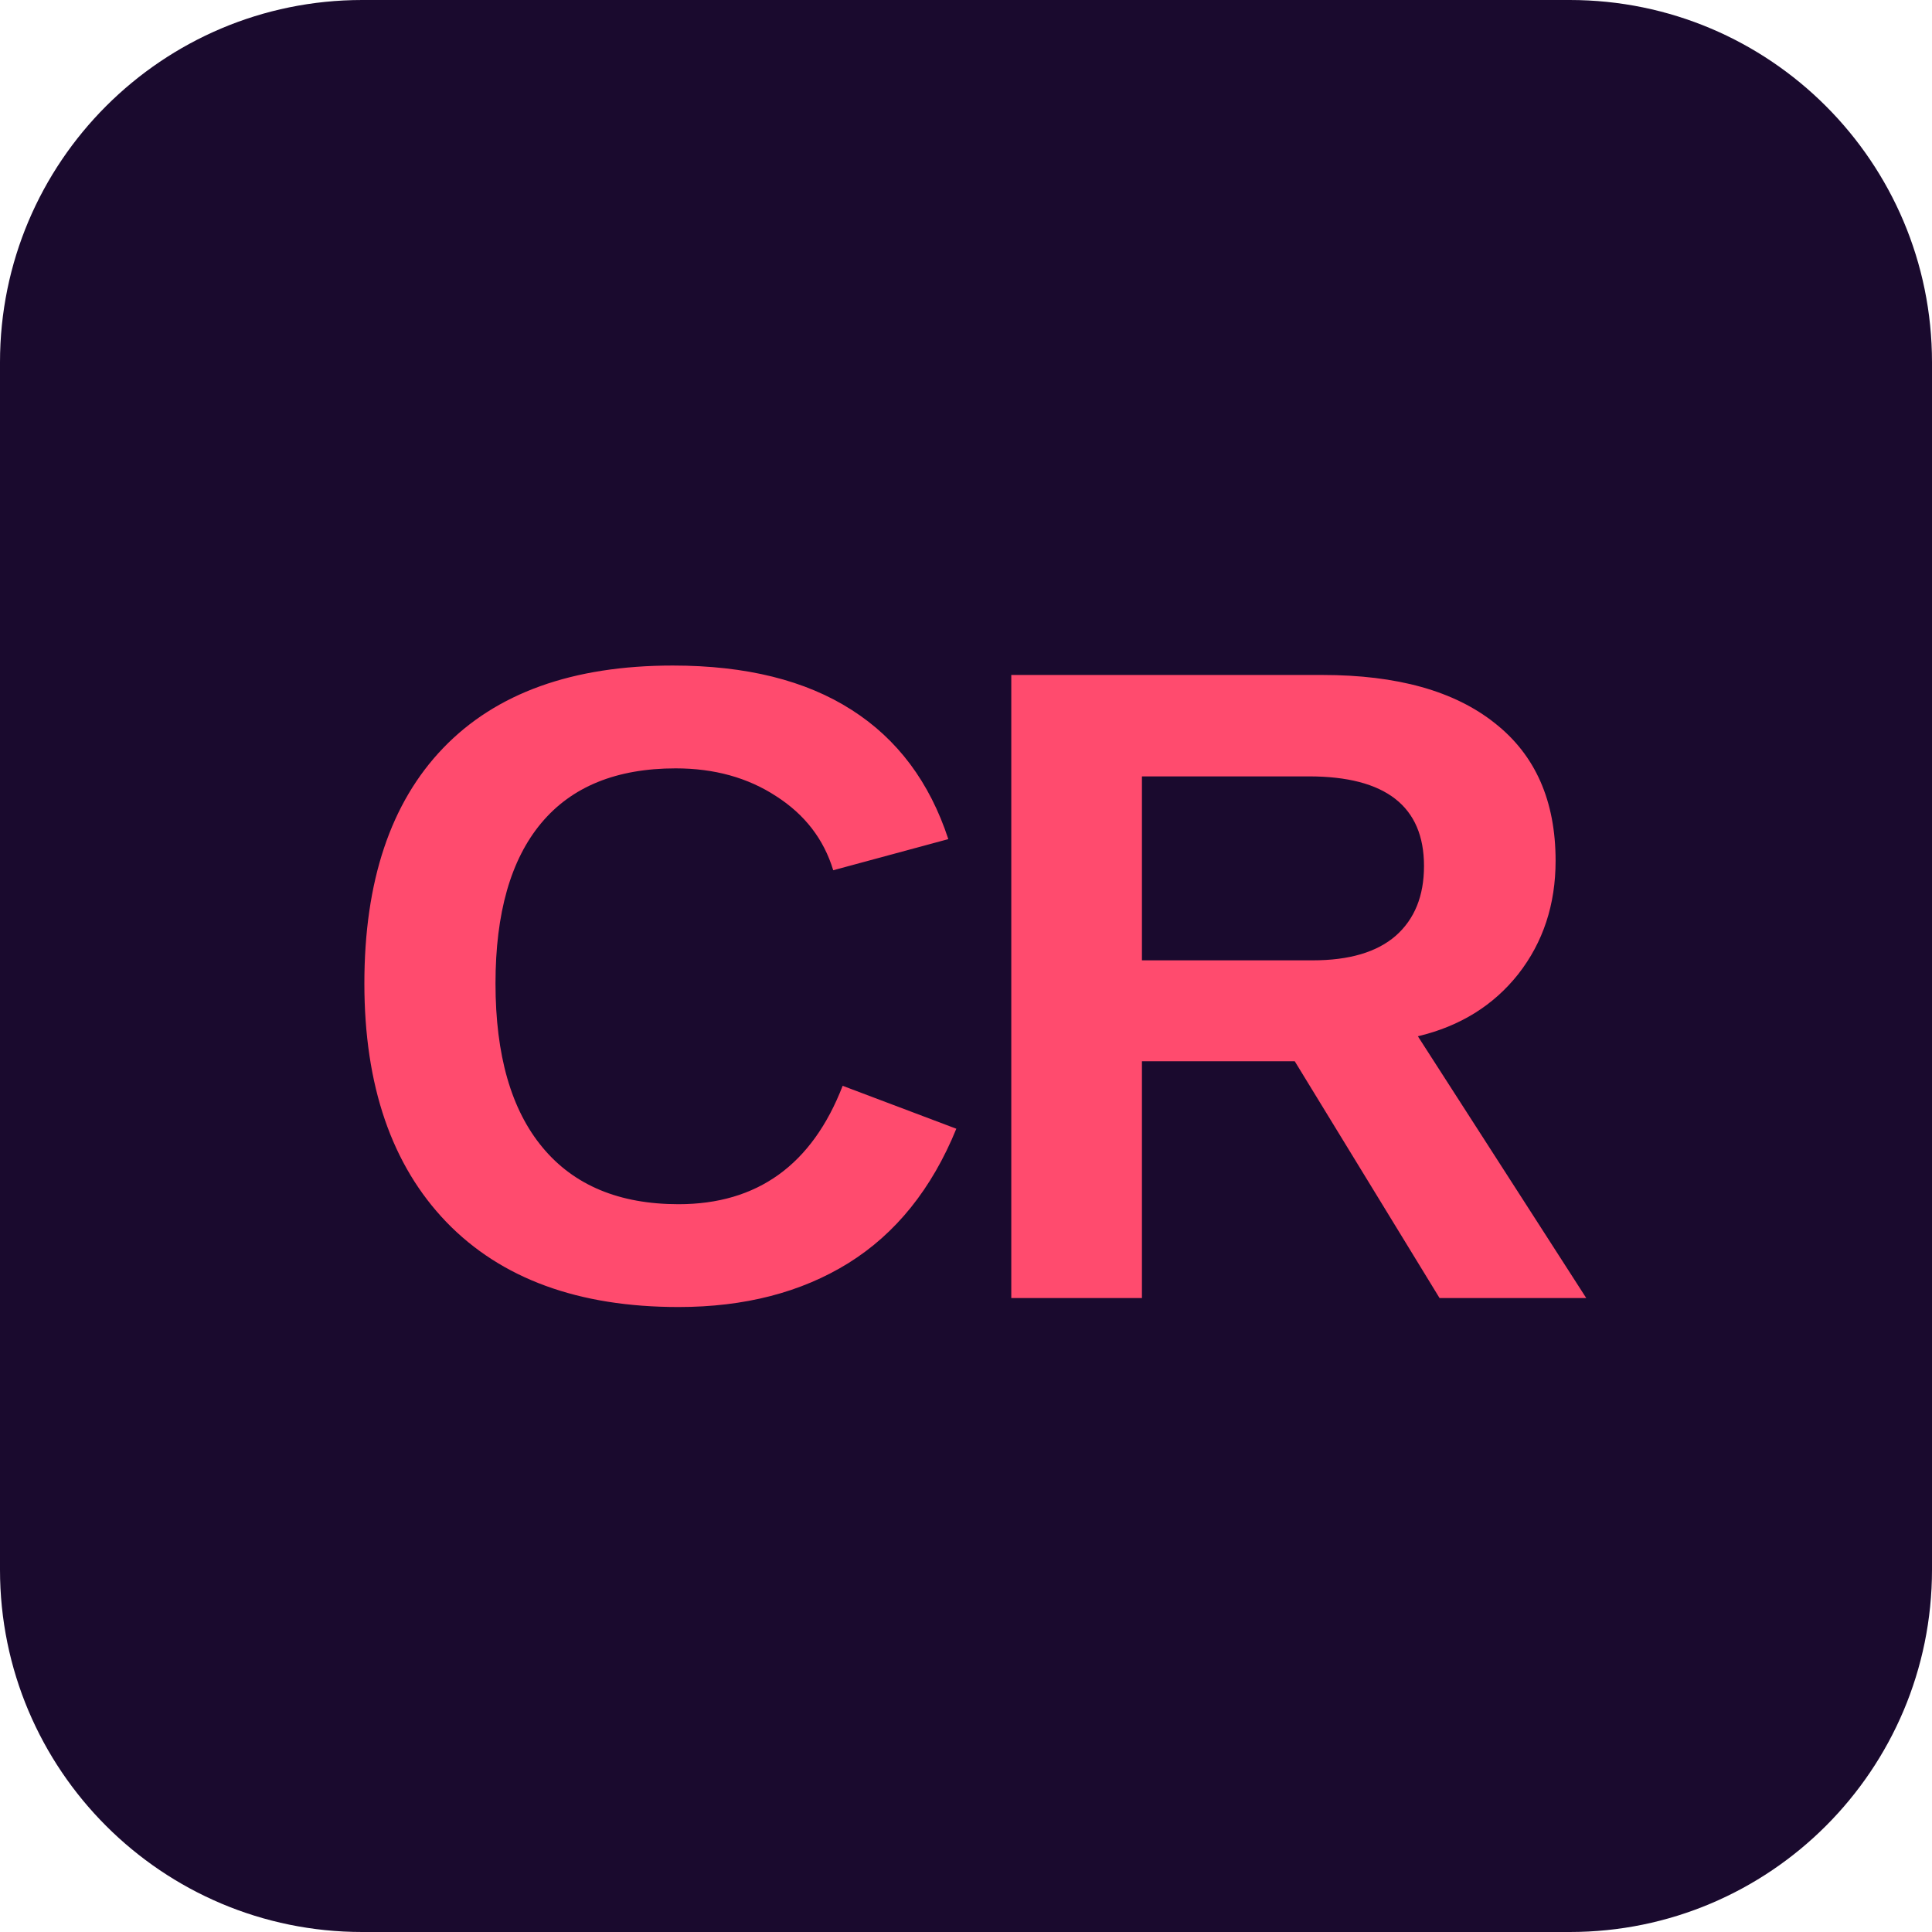
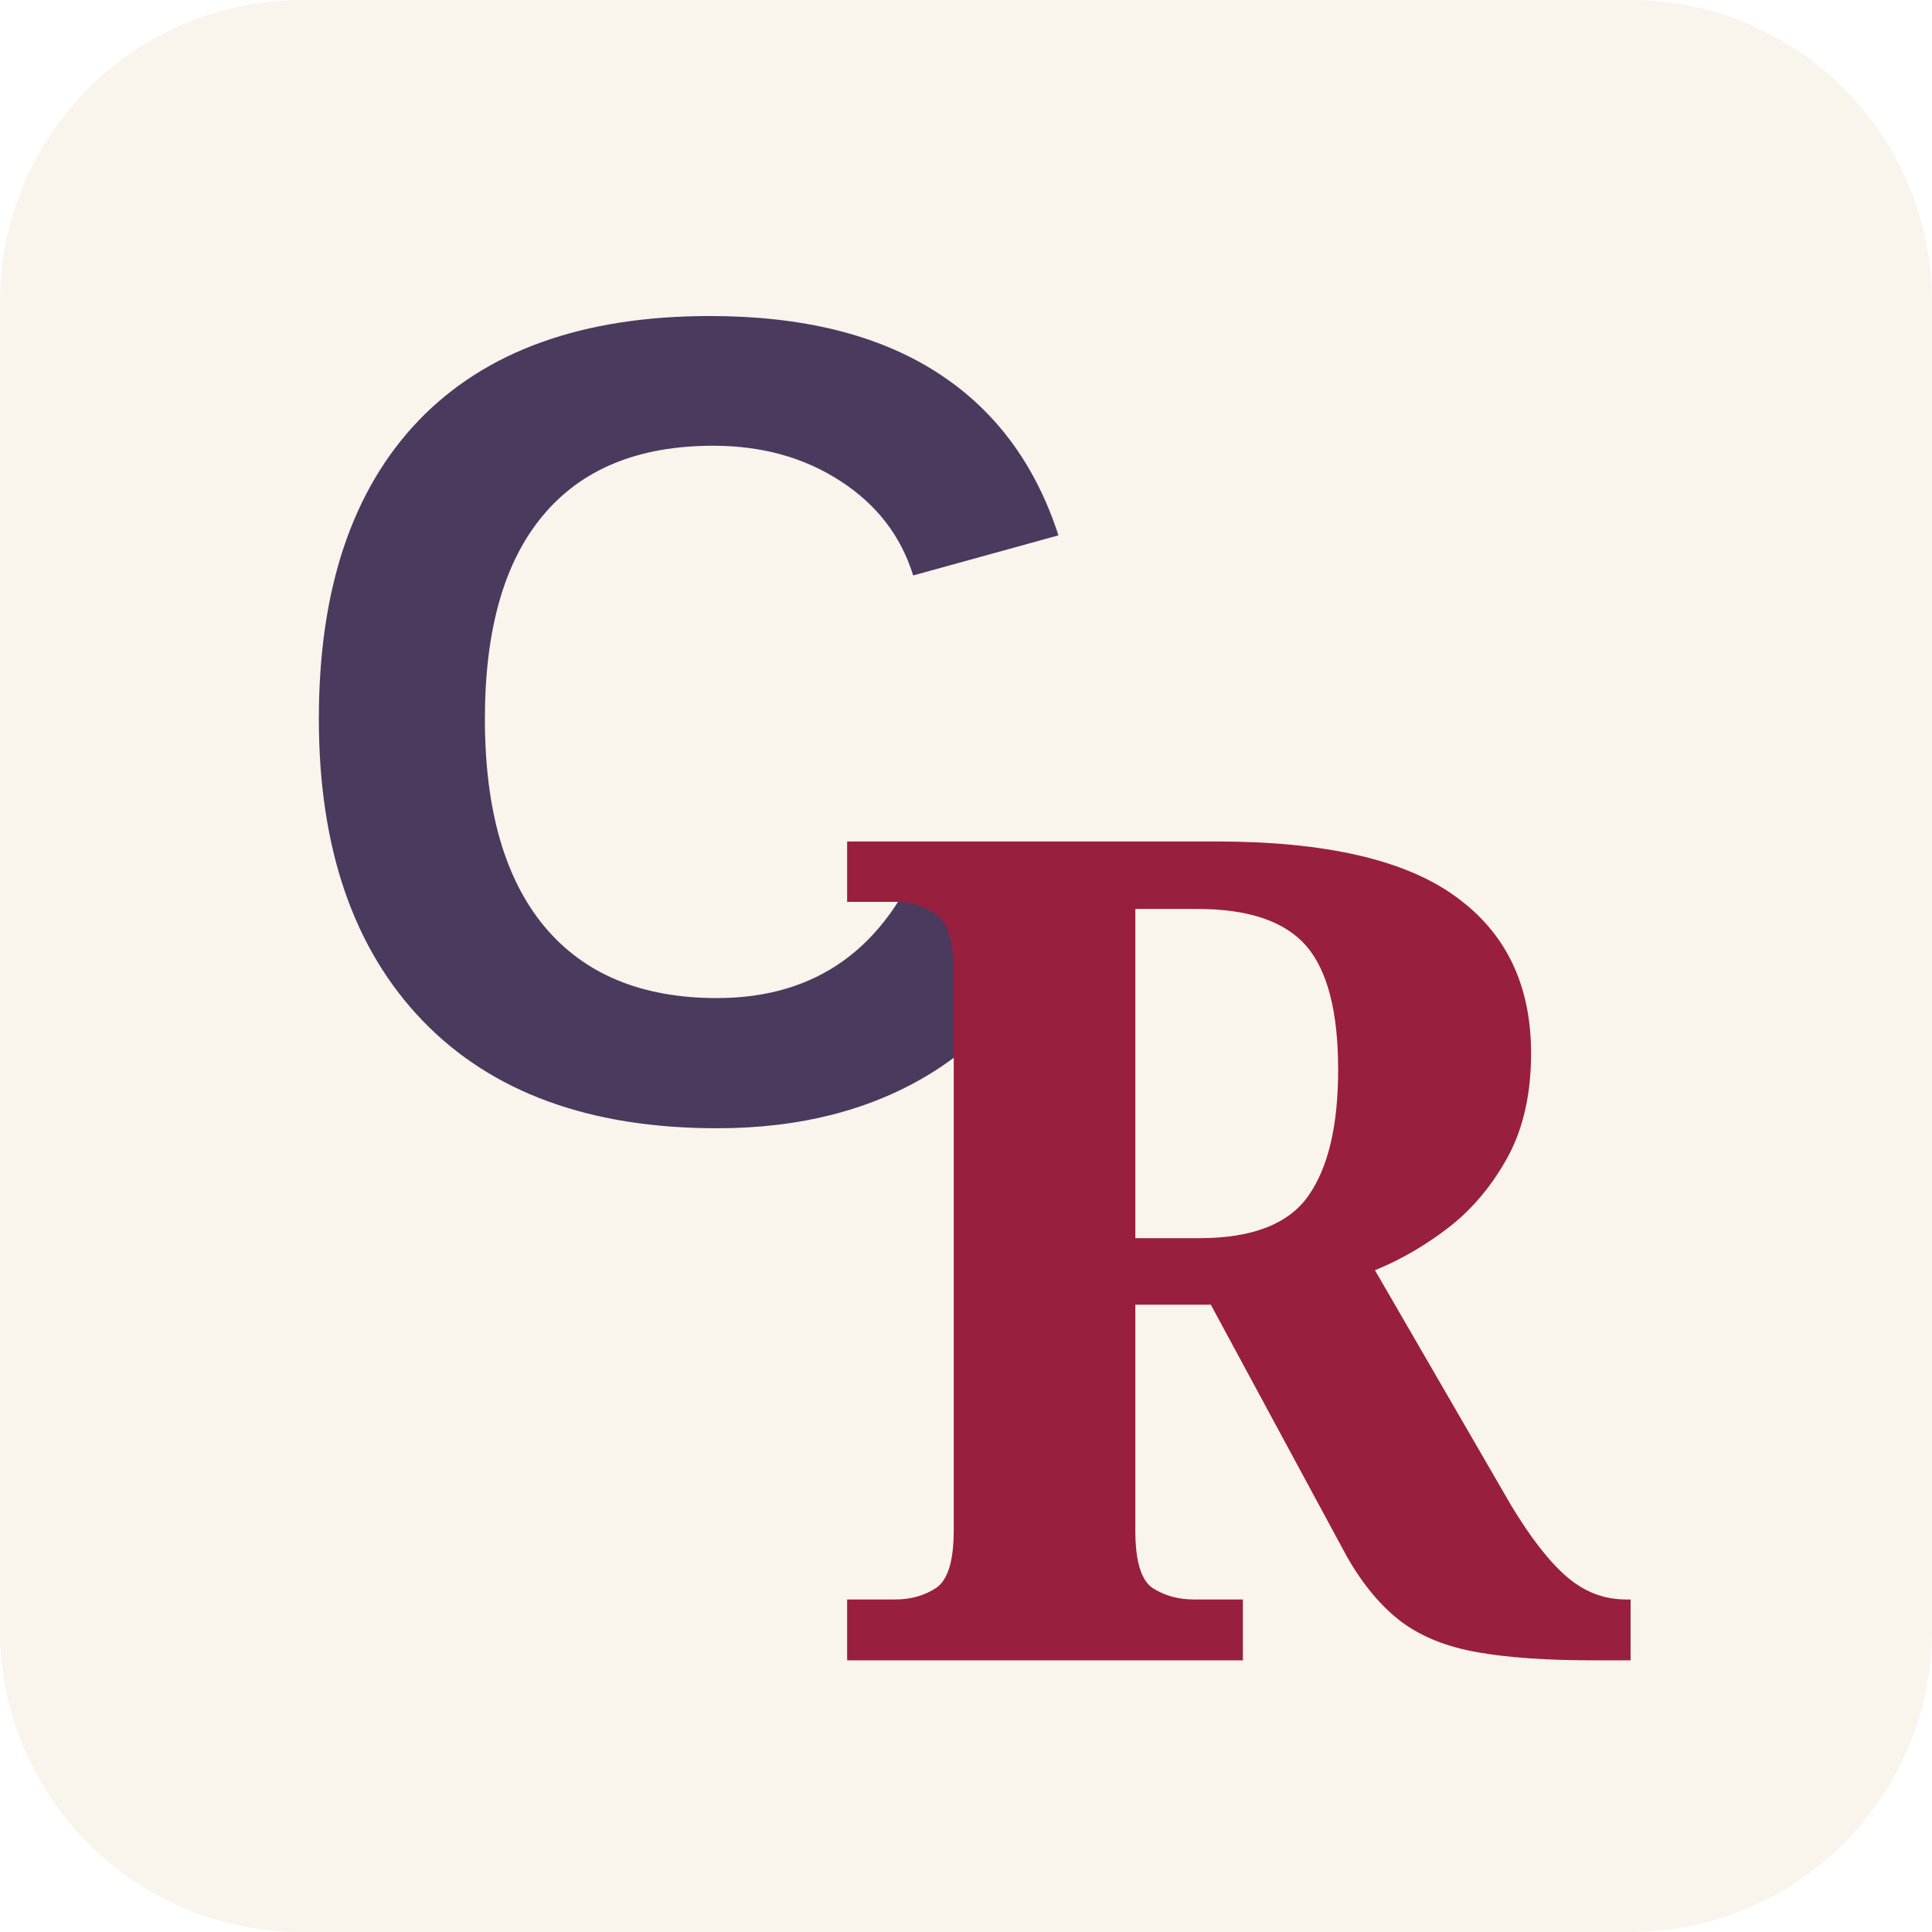
<svg xmlns="http://www.w3.org/2000/svg" width="64" height="64" viewBox="0 0 64 64">
-   <rect width="64" height="64" rx="12" fill="#1A0A2E" />
-   <text x="32" y="43" font-family="Arial Black, Arial, sans-serif" font-size="30" font-weight="900" fill="#FF4B6E" text-anchor="middle" letter-spacing="-1">CR</text>
+   <rect width="64" height="64" rx="10" fill="#f9f4ec" />
+   <text x="9" y="37" font-family="'Plus Jakarta Sans', Arial, sans-serif" font-size="38" font-weight="700" fill="#4A3A5E">C</text>
+   <text x="27" y="55" font-family="'Cormorant Garamond', Georgia, serif" font-size="38" font-weight="700" fill="#991f3e">R</text>
</svg>
